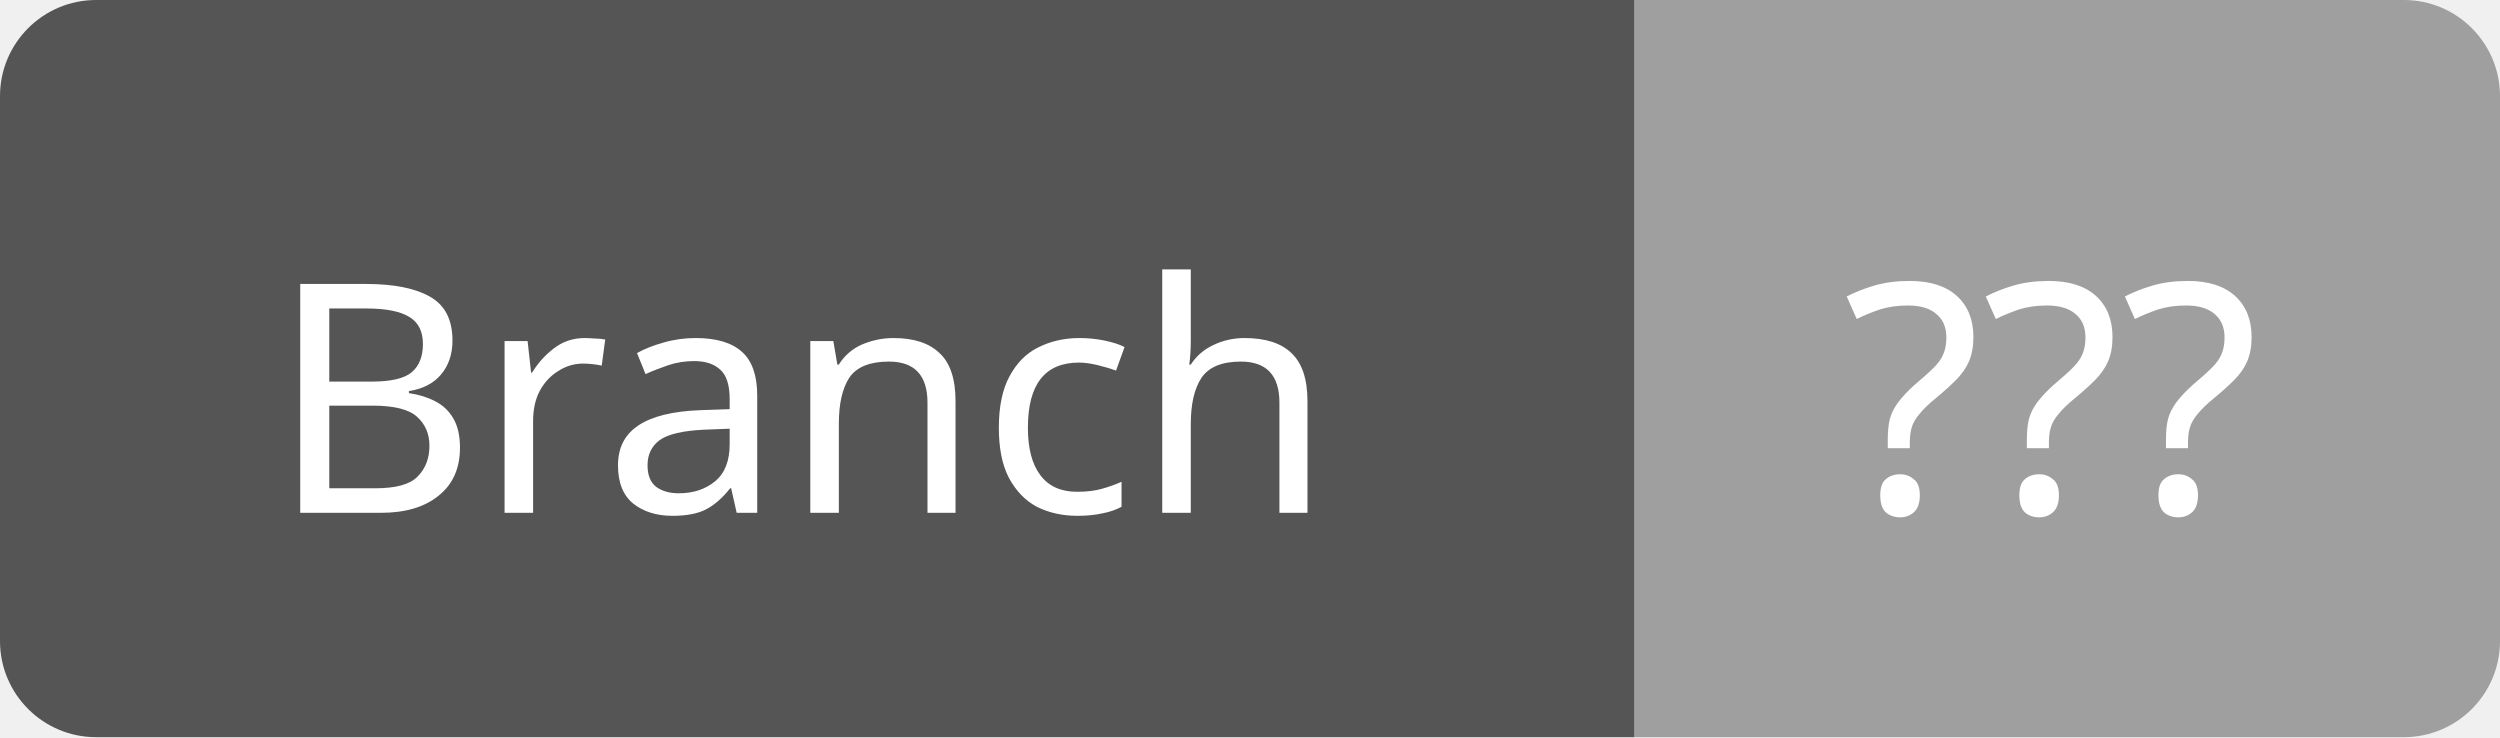
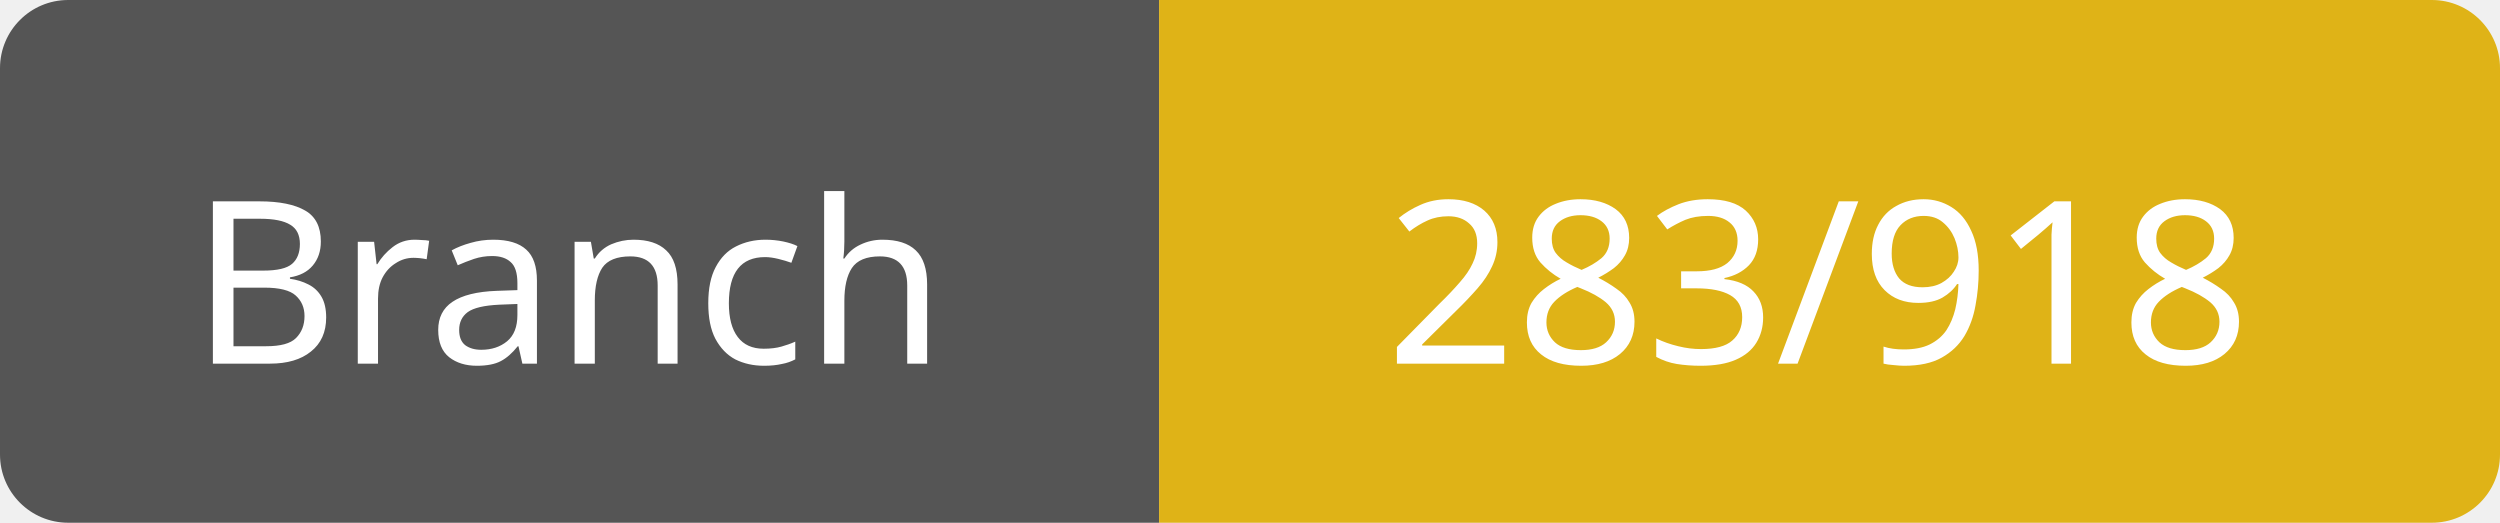
- <svg xmlns="http://www.w3.org/2000/svg" width="78" height="23">
+ <svg xmlns="http://www.w3.org/2000/svg" width="110" height="23">
  <path d="M3,0 h45 h3 v23 h-3 h-45 a3,3 0 0 1 -3,-3 v-17 a3,3 0 0 1 3,-3 z" fill="#555" />
-   <path d="M54,0 h21 a3,3 0 0 1 3,3 v17 a3,3 0 0 1 -3,3 h-21 h-3 v-23 h3 z" fill="#9f9f9f" />
+   <path d="M54,0 h53 a3,3 0 0 1 3,3 v17 a3,3 0 0 1 -3,3 h-53 h-3 v-23 h3 z" fill="#dfb317" />
  <text x="25" y="16" fill="#fff" font-family="Verdana" font-size="10" text-anchor="middle">Branch</text>
-   <text x="64" y="16" fill="#fff" font-family="Verdana" font-size="10" text-anchor="middle">???</text>
+   <text x="80" y="16" fill="#fff" font-family="Verdana" font-size="10" text-anchor="middle">283/918</text>
</svg>
